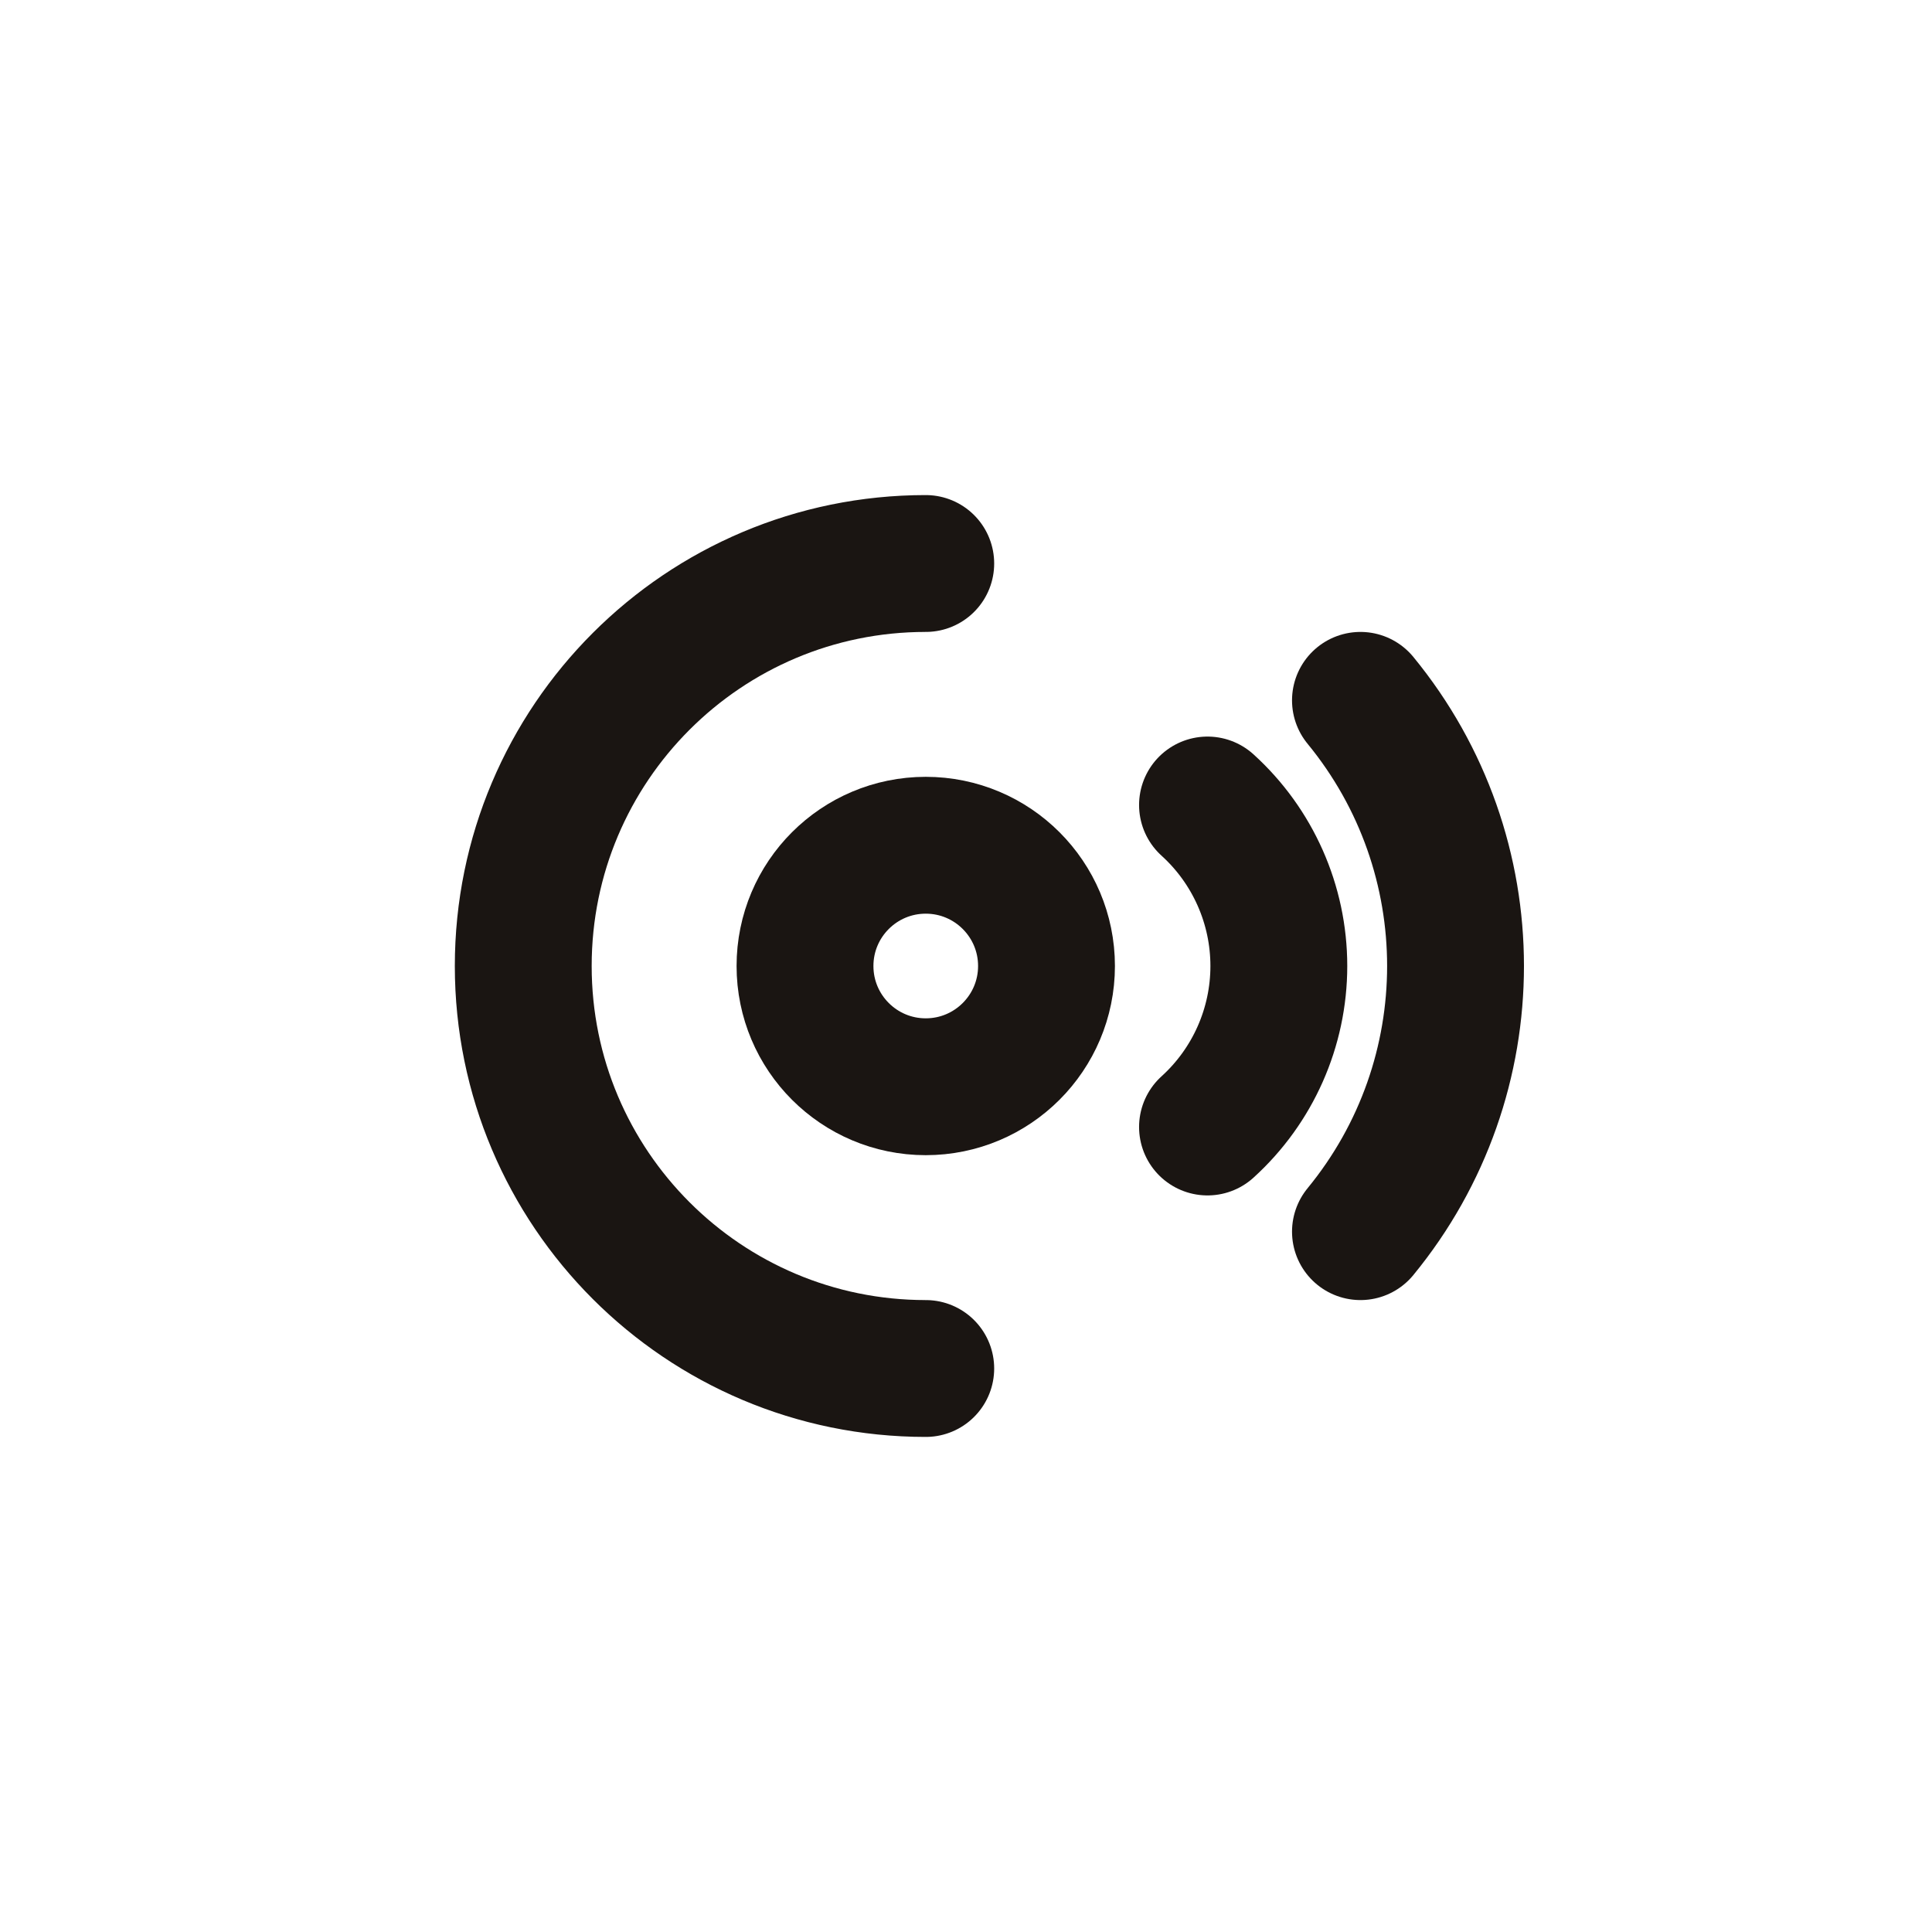
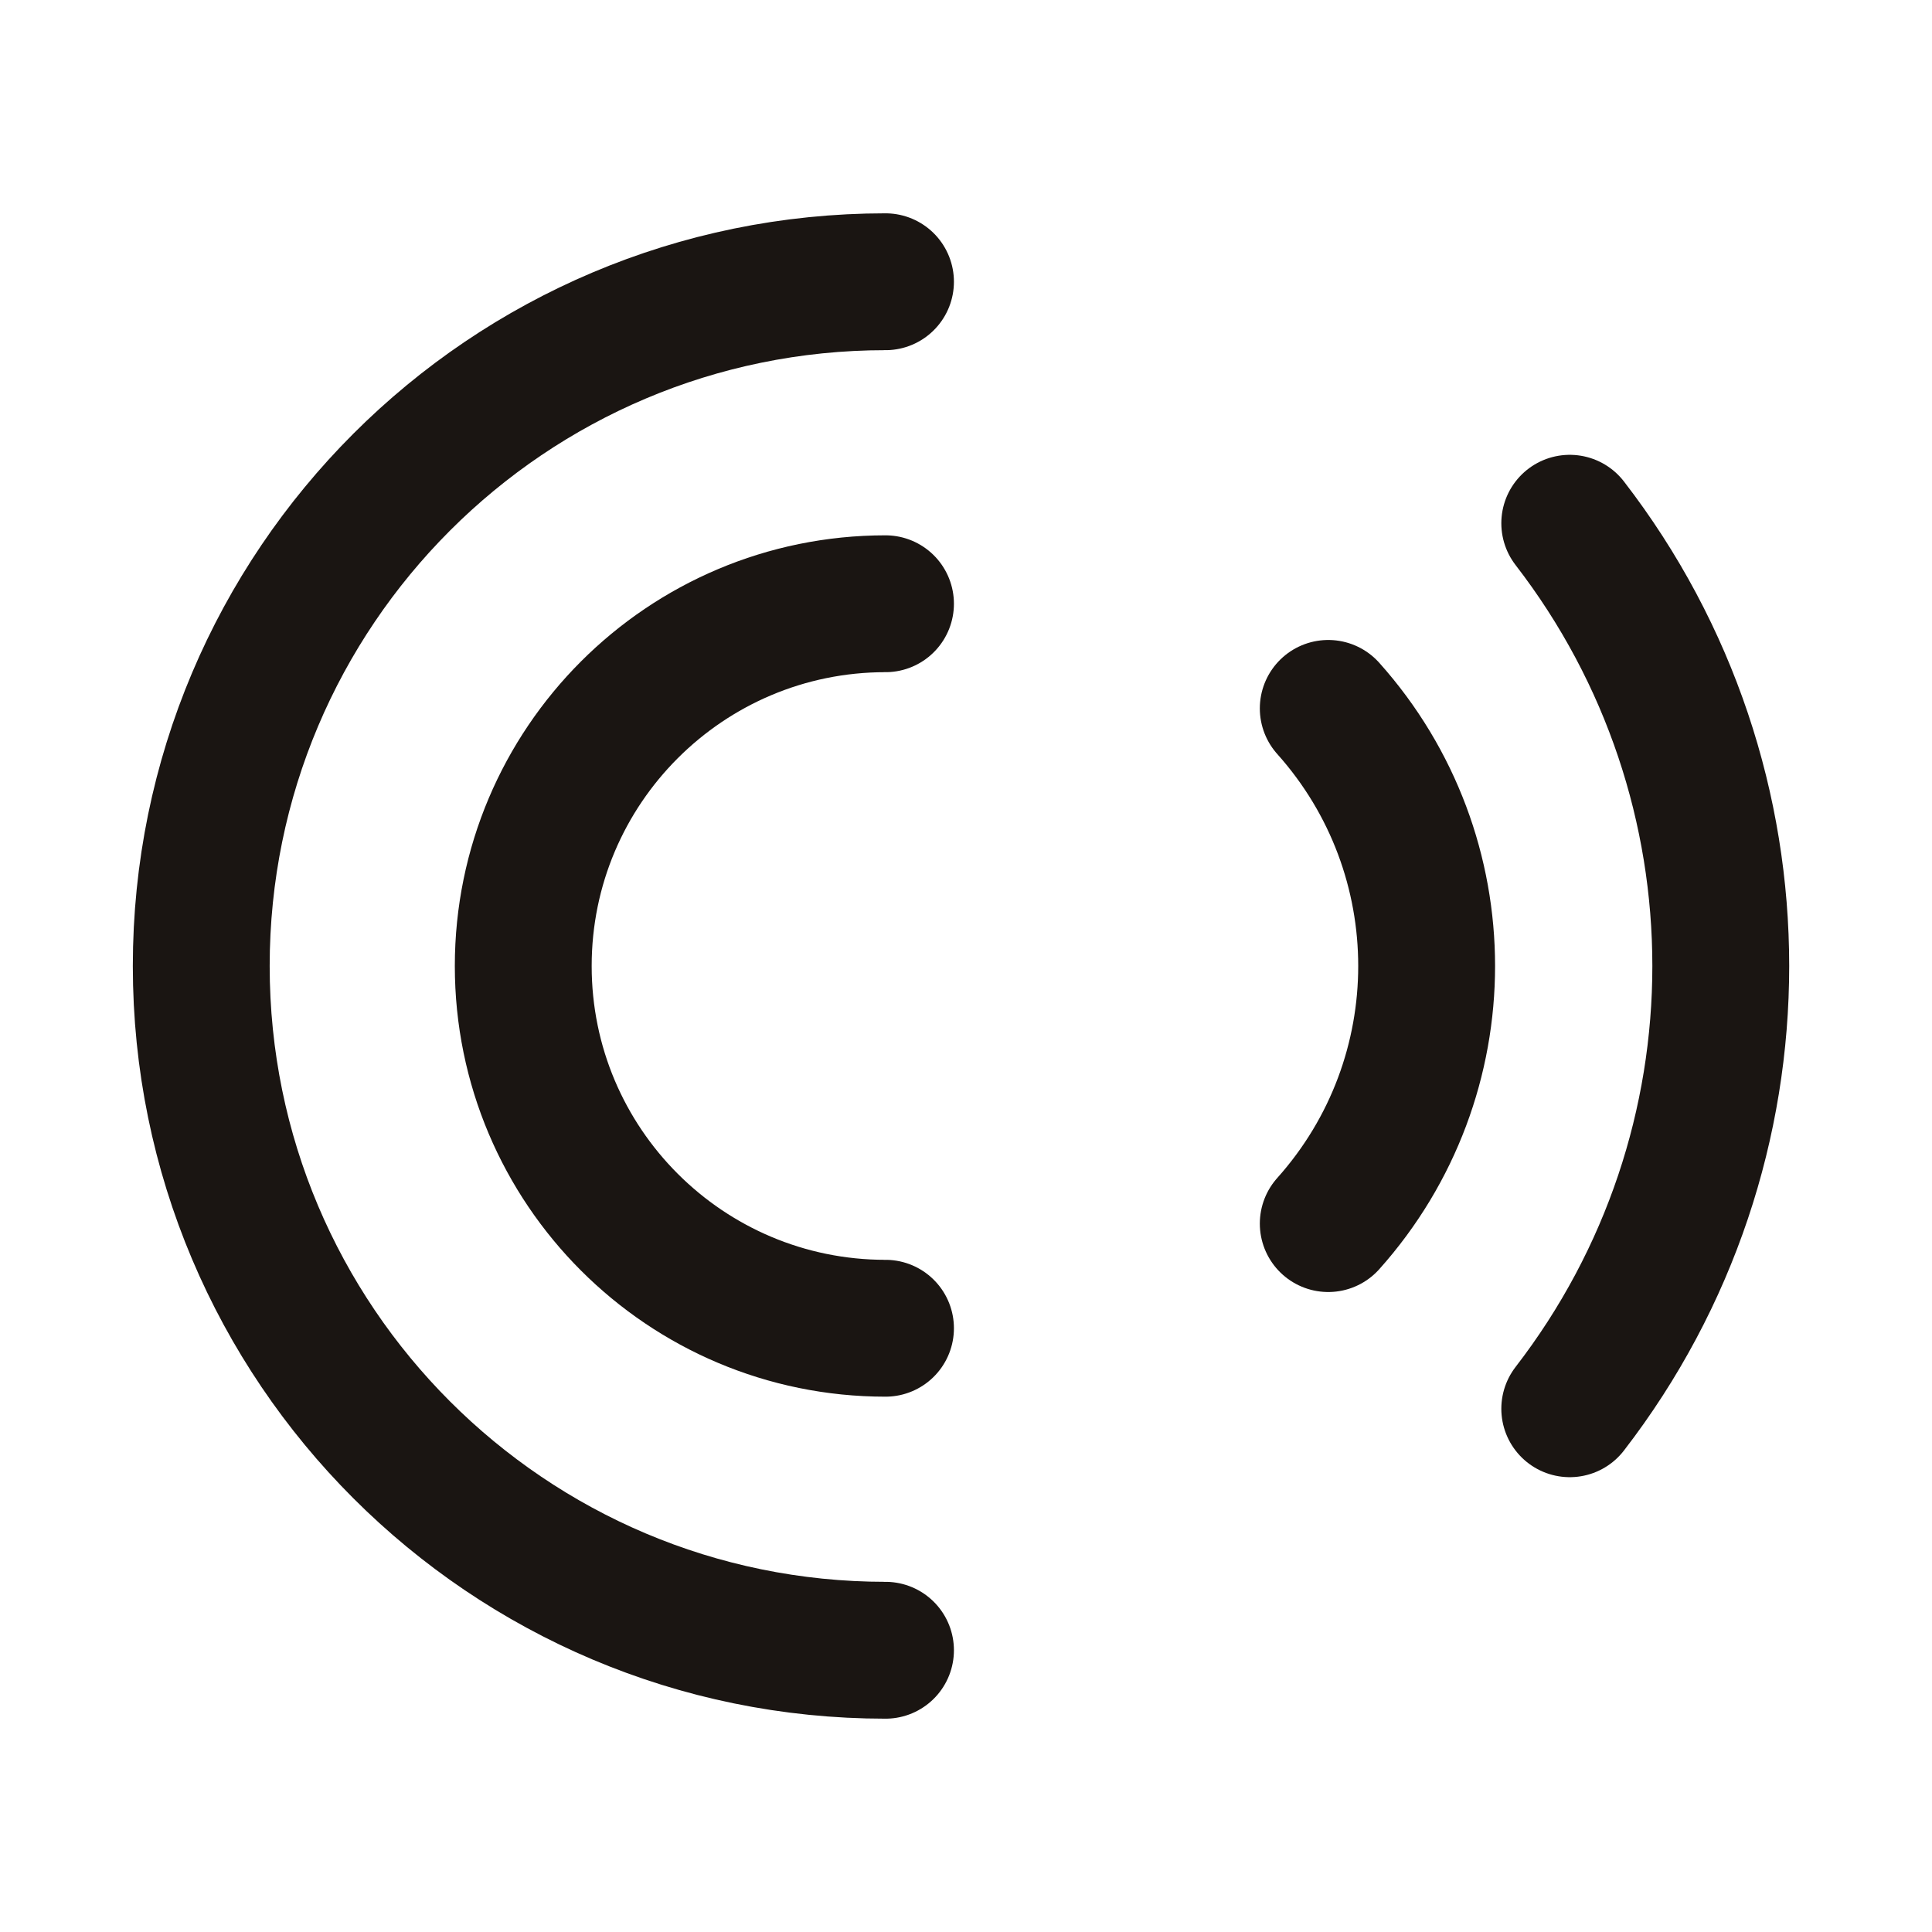
<svg xmlns="http://www.w3.org/2000/svg" viewBox="0 0 24 24" fill="none" stroke="#1A1512" stroke-linecap="round" stroke-linejoin="round" stroke-width="1.7">
-   <circle cx="11.5" cy="12" r="1.5" />
-   <path d="M11.5 7a5 5 0 1 0 0 10" />
-   <path d="M15 10a2.7 2.7 0 0 1 0 4" />
-   <path d="M16.9 8.7a5.2 5.2 0 0 1 0 6.6" />
+   <path d="M11 3.5a8.5 8.5 0 1 0 0 17" />
+   <path d="M11 7.5a4.5 4.5 0 1 0 0 9" />
+   <path d="M16.5 8.8a4.8 4.8 0 0 1 0 6.4" />
+   <path d="M19.5 6.5a9 9 0 0 1 0 11" />
</svg>
